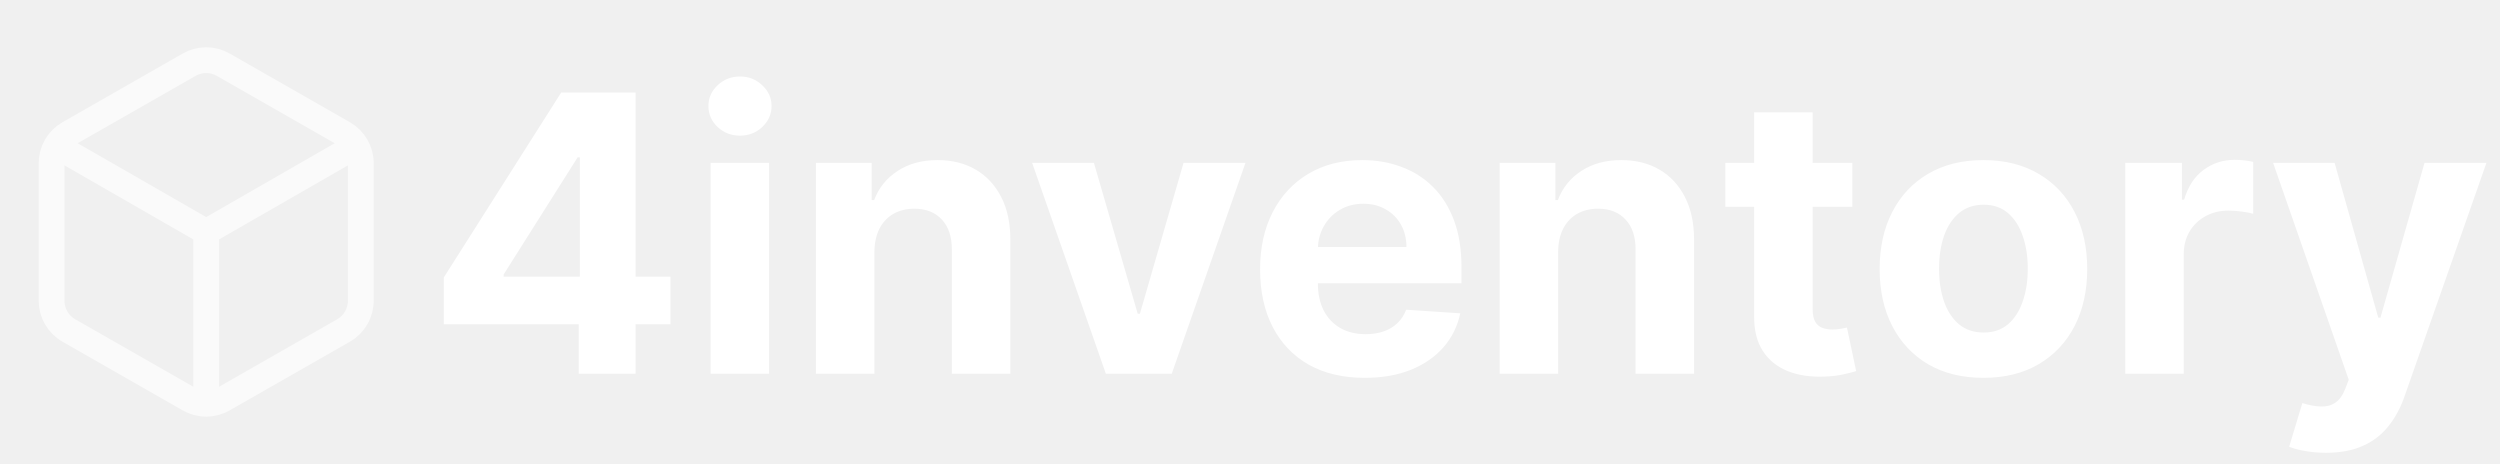
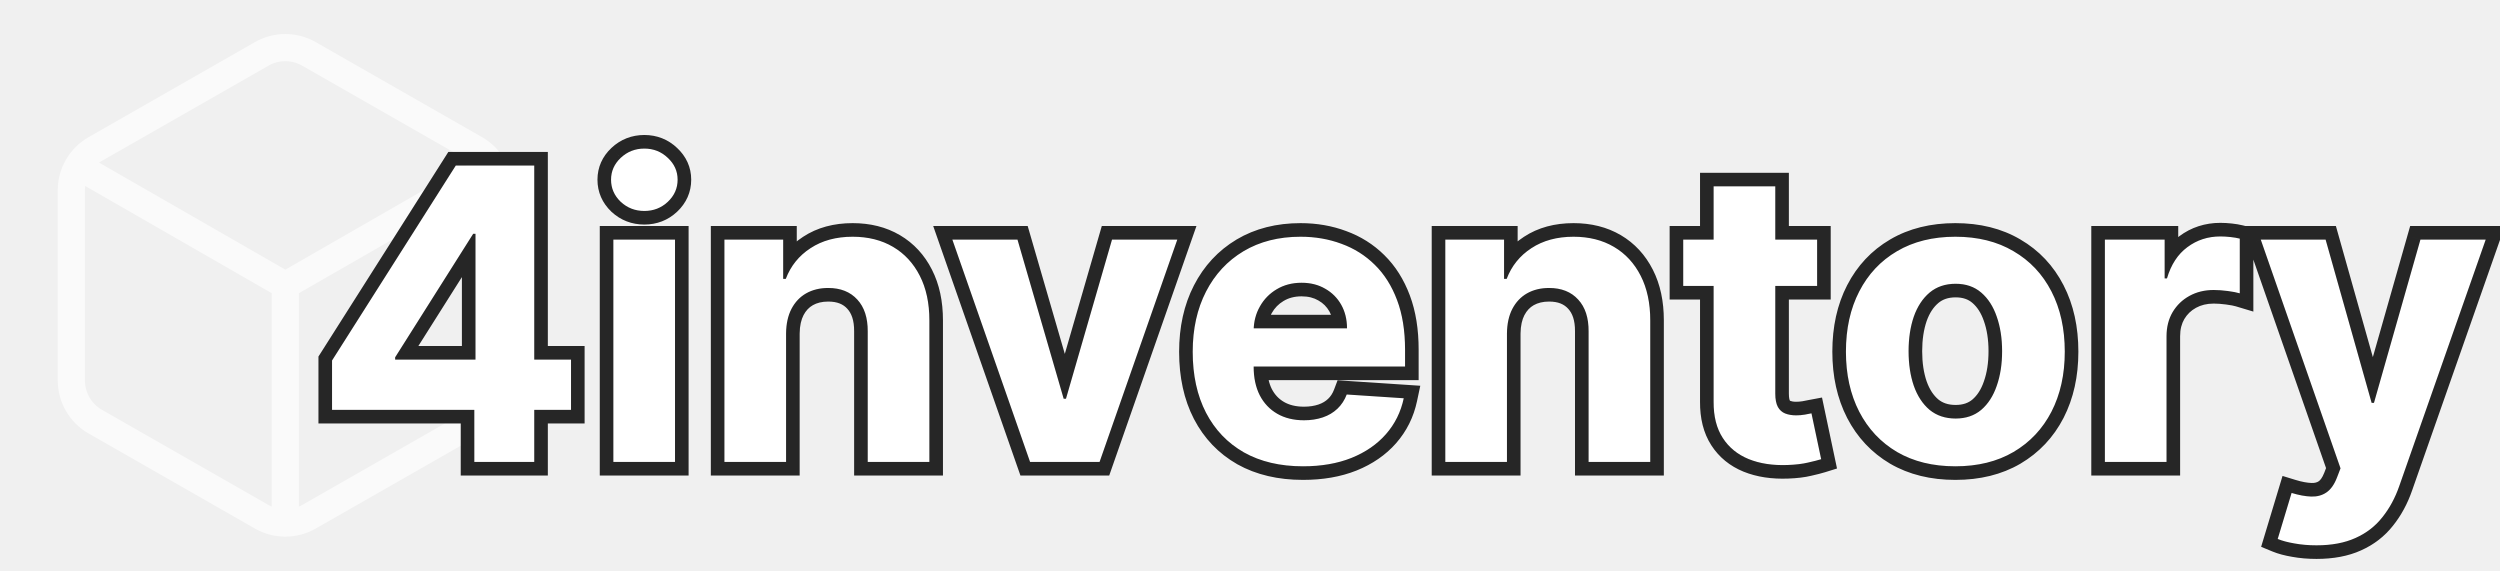
- <svg xmlns="http://www.w3.org/2000/svg" width="194" height="36" viewBox="0 0 194 36" fill="none">
-   <path d="M34.438 25.165V21.532L43.547 7.182H46.679V12.21H44.825L39.083 21.298V21.468H52.027V25.165H34.438ZM44.91 29V24.057L44.996 22.448V7.182H49.321V29H44.91ZM55.143 29V12.636H59.681V29H55.143ZM57.423 10.527C56.748 10.527 56.169 10.303 55.686 9.856C55.211 9.401 54.973 8.858 54.973 8.226C54.973 7.601 55.211 7.065 55.686 6.617C56.169 6.163 56.748 5.935 57.423 5.935C58.098 5.935 58.673 6.163 59.149 6.617C59.632 7.065 59.873 7.601 59.873 8.226C59.873 8.858 59.632 9.401 59.149 9.856C58.673 10.303 58.098 10.527 57.423 10.527ZM67.855 19.54V29H63.317V12.636H67.642V15.523H67.834C68.196 14.572 68.803 13.819 69.656 13.265C70.508 12.704 71.541 12.423 72.756 12.423C73.892 12.423 74.883 12.672 75.728 13.169C76.573 13.666 77.23 14.376 77.699 15.3C78.168 16.216 78.402 17.31 78.402 18.581V29H73.864V19.391C73.871 18.389 73.615 17.608 73.097 17.047C72.578 16.479 71.865 16.195 70.955 16.195C70.345 16.195 69.805 16.326 69.336 16.589C68.874 16.852 68.512 17.235 68.249 17.739C67.994 18.236 67.862 18.837 67.855 19.54ZM96.649 12.636L90.928 29H85.814L80.093 12.636H84.887L88.286 24.345H88.456L91.844 12.636H96.649ZM105.901 29.32C104.218 29.32 102.769 28.979 101.555 28.297C100.347 27.608 99.417 26.635 98.763 25.378C98.11 24.114 97.783 22.619 97.783 20.893C97.783 19.209 98.11 17.732 98.763 16.461C99.417 15.19 100.337 14.199 101.523 13.489C102.716 12.778 104.115 12.423 105.72 12.423C106.8 12.423 107.805 12.597 108.735 12.945C109.673 13.286 110.489 13.801 111.185 14.49C111.888 15.179 112.435 16.046 112.826 17.09C113.217 18.126 113.412 19.341 113.412 20.733V21.979H99.594V19.167H109.14C109.14 18.514 108.998 17.935 108.714 17.43C108.43 16.926 108.036 16.532 107.531 16.248C107.034 15.957 106.455 15.811 105.795 15.811C105.106 15.811 104.495 15.971 103.962 16.291C103.437 16.603 103.025 17.026 102.727 17.558C102.428 18.084 102.276 18.67 102.268 19.316V21.99C102.268 22.8 102.418 23.499 102.716 24.089C103.021 24.678 103.451 25.133 104.005 25.452C104.559 25.772 105.216 25.932 105.976 25.932C106.48 25.932 106.942 25.861 107.361 25.719C107.78 25.577 108.138 25.364 108.437 25.079C108.735 24.796 108.962 24.447 109.119 24.035L113.316 24.312C113.103 25.321 112.666 26.202 112.006 26.954C111.352 27.7 110.507 28.283 109.47 28.702C108.44 29.114 107.251 29.32 105.901 29.32ZM120.912 19.54V29H116.374V12.636H120.699V15.523H120.891C121.253 14.572 121.86 13.819 122.712 13.265C123.565 12.704 124.598 12.423 125.812 12.423C126.949 12.423 127.94 12.672 128.785 13.169C129.63 13.666 130.287 14.376 130.756 15.3C131.224 16.216 131.459 17.31 131.459 18.581V29H126.92V19.391C126.928 18.389 126.672 17.608 126.153 17.047C125.635 16.479 124.921 16.195 124.012 16.195C123.401 16.195 122.862 16.326 122.393 16.589C121.931 16.852 121.569 17.235 121.306 17.739C121.05 18.236 120.919 18.837 120.912 19.54ZM143.74 12.636V16.046H133.885V12.636H143.74ZM136.122 8.716H140.661V23.972C140.661 24.391 140.725 24.717 140.852 24.952C140.98 25.179 141.158 25.339 141.385 25.431C141.619 25.523 141.889 25.57 142.195 25.57C142.408 25.57 142.621 25.552 142.834 25.516C143.047 25.474 143.21 25.442 143.324 25.421L144.038 28.798C143.811 28.869 143.491 28.95 143.079 29.043C142.667 29.142 142.166 29.202 141.577 29.224C140.483 29.266 139.524 29.121 138.7 28.787C137.884 28.453 137.248 27.935 136.794 27.232C136.339 26.528 136.115 25.641 136.122 24.568V8.716ZM153.914 29.32C152.259 29.32 150.828 28.968 149.62 28.265C148.42 27.555 147.493 26.567 146.84 25.303C146.186 24.032 145.86 22.558 145.86 20.882C145.86 19.192 146.186 17.715 146.84 16.45C147.493 15.179 148.42 14.192 149.62 13.489C150.828 12.778 152.259 12.423 153.914 12.423C155.568 12.423 156.996 12.778 158.196 13.489C159.404 14.192 160.334 15.179 160.987 16.45C161.641 17.715 161.968 19.192 161.968 20.882C161.968 22.558 161.641 24.032 160.987 25.303C160.334 26.567 159.404 27.555 158.196 28.265C156.996 28.968 155.568 29.32 153.914 29.32ZM153.935 25.804C154.688 25.804 155.316 25.591 155.82 25.165C156.325 24.732 156.705 24.142 156.96 23.396C157.223 22.651 157.355 21.802 157.355 20.85C157.355 19.898 157.223 19.05 156.96 18.304C156.705 17.558 156.325 16.969 155.82 16.535C155.316 16.102 154.688 15.886 153.935 15.886C153.175 15.886 152.536 16.102 152.017 16.535C151.506 16.969 151.119 17.558 150.856 18.304C150.6 19.05 150.472 19.898 150.472 20.85C150.472 21.802 150.6 22.651 150.856 23.396C151.119 24.142 151.506 24.732 152.017 25.165C152.536 25.591 153.175 25.804 153.935 25.804ZM164.919 29V12.636H169.318V15.492H169.489C169.787 14.476 170.288 13.709 170.991 13.19C171.694 12.665 172.504 12.402 173.42 12.402C173.647 12.402 173.892 12.416 174.155 12.445C174.418 12.473 174.649 12.512 174.847 12.562V16.589C174.634 16.525 174.34 16.468 173.963 16.418C173.587 16.369 173.242 16.344 172.93 16.344C172.262 16.344 171.666 16.489 171.14 16.78C170.622 17.065 170.21 17.462 169.904 17.974C169.606 18.485 169.457 19.075 169.457 19.742V29H164.919ZM180.494 35.136C179.919 35.136 179.379 35.09 178.874 34.998C178.377 34.913 177.965 34.803 177.639 34.668L178.661 31.28C179.194 31.443 179.673 31.532 180.1 31.546C180.533 31.56 180.906 31.461 181.218 31.248C181.538 31.035 181.797 30.673 181.996 30.161L182.262 29.469L176.392 12.636H181.165L184.553 24.653H184.723L188.143 12.636H192.948L186.588 30.768C186.282 31.649 185.867 32.416 185.341 33.07C184.823 33.73 184.166 34.238 183.37 34.593C182.575 34.955 181.616 35.136 180.494 35.136Z" fill="white" />
-   <path d="M4.4 11.333L16 18M16 18L27.6 11.333M16 18V31.333M28 12.667C28 12.199 27.876 11.74 27.642 11.335C27.408 10.93 27.072 10.594 26.667 10.36L17.333 5.027C16.928 4.793 16.468 4.669 16 4.669C15.532 4.669 15.072 4.793 14.667 5.027L5.333 10.36C4.928 10.594 4.592 10.93 4.358 11.335C4.124 11.74 4 12.199 4 12.667V23.333C4 23.801 4.124 24.26 4.358 24.665C4.592 25.07 4.928 25.406 5.333 25.64L14.667 30.973C15.072 31.207 15.532 31.331 16 31.331C16.468 31.331 16.928 31.207 17.333 30.973L26.667 25.64C27.072 25.406 27.408 25.07 27.642 24.665C27.876 24.26 28 23.801 28 23.333V12.667Z" stroke="#FAFAFA" stroke-width="2" stroke-linecap="round" stroke-linejoin="round" />
+ <svg xmlns="http://www.w3.org/2000/svg" width="184" height="42" viewBox="0 0 184 42" fill="none">
+   <g id="logo">
+     <g id="lucide/box">
+       <path id="Vector" d="M5.775 12.25L21 21M21 21L36.225 12.25M21 21V38.5M36.75 14C36.749 13.386 36.587 12.783 36.28 12.252C35.973 11.721 35.532 11.279 35 10.973L22.75 3.973C22.218 3.665 21.614 3.504 21 3.504C20.386 3.504 19.782 3.665 19.25 3.973L7 10.973C6.468 11.279 6.027 11.721 5.72 12.252C5.413 12.783 5.251 13.386 5.25 14V28C5.251 28.614 5.413 29.217 5.72 29.748C6.027 30.279 6.468 30.721 7 31.027L19.25 38.028C19.782 38.335 20.386 38.496 21 38.496C21.614 38.496 22.218 38.335 22.75 38.028L35 31.027C35.532 30.721 35.973 30.279 36.28 29.748C36.587 29.217 36.749 28.614 36.75 28V14Z" stroke="#FAFAFA" stroke-width="2" stroke-linecap="round" stroke-linejoin="round" />
+     </g>
+     <g id="4inventory">
+       <mask id="path-2-outside-1_8129_246" maskUnits="userSpaceOnUse" x="23" y="9" width="162" height="33" fill="black">
+         <rect fill="white" x="23" y="9" width="162" height="33" />
+         <path d="M24.438 30.165V26.532L33.547 12.182H36.679V17.21H34.825L29.083 26.298V26.468H42.027V30.165H24.438ZM34.91 34V29.057L34.996 27.448V12.182H39.321V34H34.91ZM45.143 34V17.636H49.681V34H45.143ZM47.423 15.527C46.748 15.527 46.169 15.303 45.686 14.856C45.211 14.401 44.973 13.858 44.973 13.226C44.973 12.601 45.211 12.065 45.686 11.617C46.169 11.163 46.748 10.935 47.423 10.935C48.098 10.935 48.673 11.163 49.149 11.617C49.632 12.065 49.873 12.601 49.873 13.226C49.873 13.858 49.632 14.401 49.149 14.856C48.673 15.303 48.098 15.527 47.423 15.527ZM57.855 24.54V34H53.317V17.636H57.642V20.523H57.834C58.196 19.572 58.803 18.819 59.656 18.265C60.508 17.704 61.541 17.423 62.756 17.423C63.892 17.423 64.883 17.672 65.728 18.169C66.573 18.666 67.23 19.376 67.699 20.3C68.168 21.216 68.402 22.31 68.402 23.581V34H63.864V24.391C63.871 23.389 63.615 22.608 63.097 22.047C62.578 21.479 61.864 21.195 60.955 21.195C60.345 21.195 59.805 21.326 59.336 21.589C58.874 21.852 58.512 22.235 58.249 22.739C57.994 23.236 57.862 23.837 57.855 24.54ZM86.649 17.636L80.928 34H75.814L70.093 17.636H74.887L78.286 29.345H78.456L81.844 17.636H86.649ZM95.901 34.32C94.218 34.32 92.769 33.979 91.555 33.297C90.347 32.608 89.417 31.635 88.763 30.378C88.11 29.114 87.783 27.619 87.783 25.893C87.783 24.209 88.11 22.732 88.763 21.461C89.417 20.19 90.337 19.199 91.523 18.489C92.716 17.778 94.115 17.423 95.72 17.423C96.8 17.423 97.805 17.597 98.735 17.945C99.673 18.286 100.489 18.801 101.185 19.49C101.888 20.179 102.435 21.046 102.826 22.09C103.217 23.126 103.412 24.341 103.412 25.733V26.979H89.594V24.167H99.14C99.14 23.514 98.998 22.935 98.714 22.43C98.43 21.926 98.035 21.532 97.531 21.248C97.034 20.957 96.455 20.811 95.795 20.811C95.106 20.811 94.495 20.971 93.962 21.291C93.437 21.603 93.025 22.026 92.727 22.558C92.428 23.084 92.276 23.67 92.269 24.316V26.99C92.269 27.8 92.418 28.499 92.716 29.089C93.021 29.678 93.451 30.133 94.005 30.452C94.559 30.772 95.216 30.932 95.976 30.932C96.48 30.932 96.942 30.861 97.361 30.719C97.78 30.577 98.138 30.364 98.437 30.079C98.735 29.796 98.962 29.447 99.119 29.035L103.316 29.312C103.103 30.321 102.666 31.202 102.006 31.954C101.352 32.7 100.507 33.283 99.47 33.702C98.44 34.114 97.251 34.32 95.901 34.32ZM110.912 24.54V34H106.374V17.636H110.699V20.523H110.891C111.253 19.572 111.86 18.819 112.712 18.265C113.565 17.704 114.598 17.423 115.812 17.423C116.949 17.423 117.94 17.672 118.785 18.169C119.63 18.666 120.287 19.376 120.756 20.3C121.224 21.216 121.459 22.31 121.459 23.581V34H116.92V24.391C116.928 23.389 116.672 22.608 116.153 22.047C115.635 21.479 114.921 21.195 114.012 21.195C113.401 21.195 112.862 21.326 112.393 21.589C111.931 21.852 111.569 22.235 111.306 22.739C111.05 23.236 110.919 23.837 110.912 24.54ZM133.74 17.636V21.046H123.885V17.636H133.74ZM126.122 13.716H130.661V28.972C130.661 29.391 130.725 29.717 130.852 29.952C130.98 30.179 131.158 30.339 131.385 30.431C131.619 30.523 131.889 30.57 132.195 30.57C132.408 30.57 132.621 30.552 132.834 30.516C133.047 30.474 133.21 30.442 133.324 30.421L134.038 33.798C133.811 33.869 133.491 33.95 133.079 34.043C132.667 34.142 132.166 34.202 131.577 34.224C130.483 34.266 129.524 34.121 128.7 33.787C127.884 33.453 127.248 32.935 126.794 32.231C126.339 31.528 126.115 30.641 126.122 29.568V13.716ZM143.914 34.32C142.259 34.32 140.828 33.968 139.62 33.265C138.42 32.555 137.493 31.567 136.84 30.303C136.186 29.032 135.86 27.558 135.86 25.882C135.86 24.192 136.186 22.715 136.84 21.45C137.493 20.179 138.42 19.192 139.62 18.489C140.828 17.778 142.259 17.423 143.914 17.423C145.568 17.423 146.996 17.778 148.196 18.489C149.404 19.192 150.334 20.179 150.987 21.45C151.641 22.715 151.968 24.192 151.968 25.882C151.968 27.558 151.641 29.032 150.987 30.303C150.334 31.567 149.404 32.555 148.196 33.265C146.996 33.968 145.568 34.32 143.914 34.32ZM143.935 30.804C144.688 30.804 145.316 30.591 145.82 30.165C146.325 29.732 146.705 29.142 146.96 28.396C147.223 27.651 147.355 26.802 147.355 25.85C147.355 24.898 147.223 24.05 146.96 23.304C146.705 22.558 146.325 21.969 145.82 21.535C145.316 21.102 144.688 20.886 143.935 20.886C143.175 20.886 142.536 21.102 142.017 21.535C141.506 21.969 141.119 22.558 140.856 23.304C140.6 24.05 140.472 24.898 140.472 25.85C140.472 26.802 140.6 27.651 140.856 28.396C141.119 29.142 141.506 29.732 142.017 30.165C142.536 30.591 143.175 30.804 143.935 30.804ZM154.919 34V17.636H159.318V20.491H159.489C159.787 19.476 160.288 18.709 160.991 18.19C161.694 17.665 162.504 17.402 163.42 17.402C163.647 17.402 163.892 17.416 164.155 17.445C164.418 17.473 164.649 17.512 164.847 17.562V21.589C164.634 21.525 164.34 21.468 163.963 21.418C163.587 21.369 163.242 21.344 162.93 21.344C162.262 21.344 161.666 21.489 161.14 21.78C160.622 22.065 160.21 22.462 159.904 22.974C159.606 23.485 159.457 24.075 159.457 24.742V34H154.919ZM170.494 40.136C169.919 40.136 169.379 40.09 168.874 39.998C168.377 39.913 167.965 39.803 167.639 39.668L168.661 36.28C169.194 36.443 169.673 36.532 170.1 36.546C170.533 36.56 170.906 36.461 171.218 36.248C171.538 36.035 171.797 35.673 171.996 35.161L172.262 34.469L166.392 17.636H171.165L174.553 29.653H174.723L178.143 17.636H182.948L176.588 35.769C176.282 36.649 175.867 37.416 175.341 38.07C174.823 38.73 174.166 39.238 173.37 39.593C172.575 39.955 171.616 40.136 170.494 40.136Z" />
+       </mask>
+       <path d="M24.438 30.165V26.532L33.547 12.182H36.679V17.21H34.825L29.083 26.298V26.468H42.027V30.165H24.438ZM34.91 34V29.057L34.996 27.448V12.182H39.321V34H34.91ZM45.143 34V17.636H49.681V34H45.143ZM47.423 15.527C46.748 15.527 46.169 15.303 45.686 14.856C45.211 14.401 44.973 13.858 44.973 13.226C44.973 12.601 45.211 12.065 45.686 11.617C46.169 11.163 46.748 10.935 47.423 10.935C48.098 10.935 48.673 11.163 49.149 11.617C49.632 12.065 49.873 12.601 49.873 13.226C49.873 13.858 49.632 14.401 49.149 14.856C48.673 15.303 48.098 15.527 47.423 15.527ZM57.855 24.54V34H53.317V17.636H57.642V20.523H57.834C58.196 19.572 58.803 18.819 59.656 18.265C60.508 17.704 61.541 17.423 62.756 17.423C63.892 17.423 64.883 17.672 65.728 18.169C66.573 18.666 67.23 19.376 67.699 20.3C68.168 21.216 68.402 22.31 68.402 23.581V34H63.864V24.391C63.871 23.389 63.615 22.608 63.097 22.047C62.578 21.479 61.864 21.195 60.955 21.195C60.345 21.195 59.805 21.326 59.336 21.589C58.874 21.852 58.512 22.235 58.249 22.739C57.994 23.236 57.862 23.837 57.855 24.54ZM86.649 17.636L80.928 34H75.814L70.093 17.636H74.887L78.286 29.345H78.456L81.844 17.636H86.649ZM95.901 34.32C94.218 34.32 92.769 33.979 91.555 33.297C90.347 32.608 89.417 31.635 88.763 30.378C88.11 29.114 87.783 27.619 87.783 25.893C87.783 24.209 88.11 22.732 88.763 21.461C89.417 20.19 90.337 19.199 91.523 18.489C92.716 17.778 94.115 17.423 95.72 17.423C96.8 17.423 97.805 17.597 98.735 17.945C99.673 18.286 100.489 18.801 101.185 19.49C101.888 20.179 102.435 21.046 102.826 22.09C103.217 23.126 103.412 24.341 103.412 25.733V26.979H89.594V24.167H99.14C99.14 23.514 98.998 22.935 98.714 22.43C98.43 21.926 98.035 21.532 97.531 21.248C97.034 20.957 96.455 20.811 95.795 20.811C95.106 20.811 94.495 20.971 93.962 21.291C93.437 21.603 93.025 22.026 92.727 22.558C92.428 23.084 92.276 23.67 92.269 24.316V26.99C92.269 27.8 92.418 28.499 92.716 29.089C93.021 29.678 93.451 30.133 94.005 30.452C94.559 30.772 95.216 30.932 95.976 30.932C96.48 30.932 96.942 30.861 97.361 30.719C97.78 30.577 98.138 30.364 98.437 30.079C98.735 29.796 98.962 29.447 99.119 29.035L103.316 29.312C103.103 30.321 102.666 31.202 102.006 31.954C101.352 32.7 100.507 33.283 99.47 33.702C98.44 34.114 97.251 34.32 95.901 34.32ZM110.912 24.54V34H106.374V17.636H110.699V20.523H110.891C111.253 19.572 111.86 18.819 112.712 18.265C113.565 17.704 114.598 17.423 115.812 17.423C116.949 17.423 117.94 17.672 118.785 18.169C119.63 18.666 120.287 19.376 120.756 20.3C121.224 21.216 121.459 22.31 121.459 23.581V34H116.92V24.391C116.928 23.389 116.672 22.608 116.153 22.047C115.635 21.479 114.921 21.195 114.012 21.195C113.401 21.195 112.862 21.326 112.393 21.589C111.931 21.852 111.569 22.235 111.306 22.739C111.05 23.236 110.919 23.837 110.912 24.54ZM133.74 17.636V21.046H123.885V17.636H133.74ZM126.122 13.716H130.661V28.972C130.661 29.391 130.725 29.717 130.852 29.952C130.98 30.179 131.158 30.339 131.385 30.431C131.619 30.523 131.889 30.57 132.195 30.57C132.408 30.57 132.621 30.552 132.834 30.516C133.047 30.474 133.21 30.442 133.324 30.421L134.038 33.798C133.811 33.869 133.491 33.95 133.079 34.043C132.667 34.142 132.166 34.202 131.577 34.224C130.483 34.266 129.524 34.121 128.7 33.787C127.884 33.453 127.248 32.935 126.794 32.231C126.339 31.528 126.115 30.641 126.122 29.568V13.716ZM143.914 34.32C142.259 34.32 140.828 33.968 139.62 33.265C138.42 32.555 137.493 31.567 136.84 30.303C136.186 29.032 135.86 27.558 135.86 25.882C135.86 24.192 136.186 22.715 136.84 21.45C137.493 20.179 138.42 19.192 139.62 18.489C140.828 17.778 142.259 17.423 143.914 17.423C145.568 17.423 146.996 17.778 148.196 18.489C149.404 19.192 150.334 20.179 150.987 21.45C151.641 22.715 151.968 24.192 151.968 25.882C151.968 27.558 151.641 29.032 150.987 30.303C150.334 31.567 149.404 32.555 148.196 33.265C146.996 33.968 145.568 34.32 143.914 34.32ZM143.935 30.804C144.688 30.804 145.316 30.591 145.82 30.165C146.325 29.732 146.705 29.142 146.96 28.396C147.223 27.651 147.355 26.802 147.355 25.85C147.355 24.898 147.223 24.05 146.96 23.304C146.705 22.558 146.325 21.969 145.82 21.535C145.316 21.102 144.688 20.886 143.935 20.886C143.175 20.886 142.536 21.102 142.017 21.535C141.506 21.969 141.119 22.558 140.856 23.304C140.6 24.05 140.472 24.898 140.472 25.85C140.472 26.802 140.6 27.651 140.856 28.396C141.119 29.142 141.506 29.732 142.017 30.165C142.536 30.591 143.175 30.804 143.935 30.804ZM154.919 34V17.636H159.318V20.491H159.489C159.787 19.476 160.288 18.709 160.991 18.19C161.694 17.665 162.504 17.402 163.42 17.402C163.647 17.402 163.892 17.416 164.155 17.445C164.418 17.473 164.649 17.512 164.847 17.562V21.589C164.634 21.525 164.34 21.468 163.963 21.418C163.587 21.369 163.242 21.344 162.93 21.344C162.262 21.344 161.666 21.489 161.14 21.78C160.622 22.065 160.21 22.462 159.904 22.974C159.606 23.485 159.457 24.075 159.457 24.742V34H154.919ZM170.494 40.136C169.919 40.136 169.379 40.09 168.874 39.998C168.377 39.913 167.965 39.803 167.639 39.668L168.661 36.28C169.194 36.443 169.673 36.532 170.1 36.546C170.533 36.56 170.906 36.461 171.218 36.248C171.538 36.035 171.797 35.673 171.996 35.161L172.262 34.469L166.392 17.636H171.165L174.553 29.653H174.723L178.143 17.636H182.948L176.588 35.769C176.282 36.649 175.867 37.416 175.341 38.07C174.823 38.73 174.166 39.238 173.37 39.593C172.575 39.955 171.616 40.136 170.494 40.136Z" fill="white" />
+       <path d="M24.438 30.165H23.438V31.165H24.438V30.165ZM24.438 26.532L23.594 25.996L23.438 26.241V26.532H24.438ZM33.547 12.182V11.182H32.997L32.703 11.646L33.547 12.182ZM36.679 12.182H37.679V11.182H36.679V12.182ZM36.679 17.21V18.21H37.679V17.21H36.679ZM34.825 17.21V16.21H34.274L33.98 16.676L34.825 17.21ZM29.083 26.298L28.238 25.763L28.083 26.008V26.298H29.083ZM29.083 26.468H28.083V27.468H29.083V26.468ZM42.027 26.468H43.027V25.468H42.027V26.468ZM42.027 30.165V31.165H43.027V30.165H42.027ZM34.91 34H33.91V35H34.91V34ZM34.91 29.057L33.912 29.004L33.91 29.03V29.057H34.91ZM34.996 27.448L35.994 27.501L35.996 27.475V27.448H34.996ZM34.996 12.182V11.182H33.996V12.182H34.996ZM39.321 12.182H40.321V11.182H39.321V12.182ZM39.321 34V35H40.321V34H39.321ZM25.438 30.165V26.532H23.438V30.165H25.438ZM25.282 27.068L34.391 12.718L32.703 11.646L23.594 25.996L25.282 27.068ZM33.547 13.182H36.679V11.182H33.547V13.182ZM35.679 12.182V17.21H37.679V12.182H35.679ZM36.679 16.21H34.825V18.21H36.679V16.21ZM33.98 16.676L28.238 25.763L29.928 26.832L35.671 17.744L33.98 16.676ZM28.083 26.298V26.468H30.083V26.298H28.083ZM29.083 27.468H42.027V25.468H29.083V27.468ZM41.027 26.468V30.165H43.027V26.468H41.027ZM42.027 29.165H24.438V31.165H42.027V29.165ZM35.91 34V29.057H33.91V34H35.91ZM35.909 29.11L35.994 27.501L33.997 27.395L33.912 29.004L35.909 29.11ZM35.996 27.448V12.182H33.996V27.448H35.996ZM34.996 13.182H39.321V11.182H34.996V13.182ZM38.321 12.182V34H40.321V12.182H38.321ZM39.321 33H34.91V35H39.321V33ZM45.143 34H44.143V35H45.143V34ZM45.143 17.636V16.636H44.143V17.636H45.143ZM49.681 17.636H50.681V16.636H49.681V17.636ZM49.681 34V35H50.681V34H49.681ZM45.686 14.856L44.996 15.579L45.001 15.584L45.007 15.589L45.686 14.856ZM45.686 11.617L46.371 12.346L46.372 12.345L45.686 11.617ZM49.149 11.617L48.458 12.34L48.464 12.346L48.469 12.351L49.149 11.617ZM49.149 14.856L49.834 15.584L49.834 15.584L49.149 14.856ZM46.143 34V17.636H44.143V34H46.143ZM45.143 18.636H49.681V16.636H45.143V18.636ZM48.681 17.636V34H50.681V17.636H48.681ZM49.681 33H45.143V35H49.681V33ZM47.423 14.527C46.993 14.527 46.659 14.394 46.366 14.122L45.007 15.589C45.68 16.213 46.503 16.527 47.423 16.527V14.527ZM46.377 14.133C46.09 13.858 45.973 13.572 45.973 13.226H43.973C43.973 14.143 44.331 14.944 44.996 15.579L46.377 14.133ZM45.973 13.226C45.973 12.89 46.086 12.614 46.371 12.346L45.001 10.889C44.335 11.515 43.973 12.311 43.973 13.226H45.973ZM46.372 12.345C46.666 12.069 46.998 11.935 47.423 11.935V9.935C46.498 9.935 45.673 10.257 45.001 10.889L46.372 12.345ZM47.423 11.935C47.848 11.935 48.173 12.068 48.458 12.34L49.84 10.894C49.172 10.257 48.348 9.935 47.423 9.935V11.935ZM48.469 12.351C48.76 12.62 48.873 12.896 48.873 13.226H50.873C50.873 12.306 50.503 11.509 49.828 10.884L48.469 12.351ZM48.873 13.226C48.873 13.567 48.757 13.852 48.463 14.128L49.834 15.584C50.507 14.951 50.873 14.149 50.873 13.226H48.873ZM48.464 14.127C48.18 14.394 47.852 14.527 47.423 14.527V16.527C48.343 16.527 49.166 16.212 49.834 15.584L48.464 14.127ZM57.855 24.54L56.855 24.53V24.54H57.855ZM57.855 34V35H58.855V34H57.855ZM53.317 34H52.317V35H53.317V34ZM53.317 17.636V16.636H52.317V17.636H53.317ZM57.642 17.636H58.642V16.636H57.642V17.636ZM57.642 20.523H56.642V21.523H57.642V20.523ZM57.834 20.523V21.523H58.523L58.769 20.879L57.834 20.523ZM59.656 18.265L60.201 19.103L60.206 19.1L59.656 18.265ZM65.728 18.169L66.235 17.307L65.728 18.169ZM67.699 20.3L66.807 20.752L66.809 20.755L67.699 20.3ZM68.402 34V35H69.402V34H68.402ZM63.864 34H62.864V35H63.864V34ZM63.864 24.391L62.864 24.384V24.391H63.864ZM63.097 22.047L62.358 22.721L62.362 22.726L63.097 22.047ZM59.336 21.589L58.847 20.716L58.841 20.72L59.336 21.589ZM58.249 22.739L57.363 22.277L57.36 22.282L58.249 22.739ZM56.855 24.54V34H58.855V24.54H56.855ZM57.855 33H53.317V35H57.855V33ZM54.317 34V17.636H52.317V34H54.317ZM53.317 18.636H57.642V16.636H53.317V18.636ZM56.642 17.636V20.523H58.642V17.636H56.642ZM57.642 21.523H57.834V19.523H57.642V21.523ZM58.769 20.879C59.056 20.125 59.526 19.542 60.201 19.103L59.111 17.427C58.08 18.096 57.337 19.018 56.899 20.168L58.769 20.879ZM60.206 19.1C60.866 18.666 61.699 18.423 62.756 18.423V16.423C61.384 16.423 60.15 16.742 59.106 17.43L60.206 19.1ZM62.756 18.423C63.743 18.423 64.553 18.638 65.221 19.031L66.235 17.307C65.213 16.706 64.042 16.423 62.756 16.423V18.423ZM65.221 19.031C65.892 19.426 66.42 19.989 66.807 20.752L68.591 19.847C68.041 18.763 67.254 17.907 66.235 17.307L65.221 19.031ZM66.809 20.755C67.19 21.501 67.402 22.431 67.402 23.581H69.402C69.402 22.188 69.145 20.931 68.589 19.844L66.809 20.755ZM67.402 23.581V34H69.402V23.581H67.402ZM68.402 33H63.864V35H68.402V33ZM64.864 34V24.391H62.864V34H64.864ZM64.864 24.398C64.872 23.224 64.57 22.168 63.831 21.368L62.362 22.726C62.66 23.048 62.87 23.555 62.864 24.384L64.864 24.398ZM63.836 21.373C63.093 20.559 62.09 20.195 60.955 20.195V22.195C61.639 22.195 62.064 22.398 62.358 22.721L63.836 21.373ZM60.955 20.195C60.197 20.195 59.485 20.359 58.847 20.716L59.825 22.461C60.125 22.293 60.492 22.195 60.955 22.195V20.195ZM58.841 20.72C58.201 21.084 57.708 21.615 57.363 22.277L59.136 23.201C59.317 22.855 59.548 22.619 59.831 22.458L58.841 20.72ZM57.36 22.282C57.017 22.949 56.864 23.71 56.855 24.53L58.855 24.55C58.861 23.963 58.97 23.524 59.139 23.197L57.36 22.282ZM86.649 17.636L87.593 17.966L88.058 16.636H86.649V17.636ZM80.928 34V35H81.638L81.872 34.33L80.928 34ZM75.814 34L74.87 34.33L75.105 35H75.814V34ZM70.093 17.636V16.636H68.684L69.149 17.966L70.093 17.636ZM74.887 17.636L75.848 17.358L75.638 16.636H74.887V17.636ZM78.286 29.345L77.326 29.623L77.535 30.345H78.286V29.345ZM78.456 29.345V30.345H79.208L79.417 29.622L78.456 29.345ZM81.844 17.636V16.636H81.092L80.883 17.358L81.844 17.636ZM85.705 17.306L79.984 33.67L81.872 34.33L87.593 17.966L85.705 17.306ZM80.928 33H75.814V35H80.928V33ZM76.758 33.67L71.037 17.306L69.149 17.966L74.87 34.33L76.758 33.67ZM70.093 18.636H74.887V16.636H70.093V18.636ZM73.927 17.915L77.326 29.623L79.246 29.066L75.848 17.358L73.927 17.915ZM78.286 30.345H78.456V28.345H78.286V30.345ZM79.417 29.622L82.805 17.914L80.883 17.358L77.496 29.067L79.417 29.622ZM81.844 18.636H86.649V16.636H81.844V18.636ZM91.555 33.297L91.059 34.166L91.065 34.169L91.555 33.297ZM88.763 30.378L87.875 30.837L87.876 30.839L88.763 30.378ZM88.763 21.461L87.874 21.004L88.763 21.461ZM91.523 18.489L91.011 17.629L91.009 17.631L91.523 18.489ZM98.735 17.945L98.385 18.882L98.393 18.885L98.735 17.945ZM101.185 19.49L100.482 20.201L100.486 20.204L101.185 19.49ZM102.826 22.09L101.889 22.44L101.89 22.442L102.826 22.09ZM103.412 26.979V27.979H104.412V26.979H103.412ZM89.594 26.979H88.594V27.979H89.594V26.979ZM89.594 24.167V23.167H88.594V24.167H89.594ZM99.14 24.167V25.167H100.14V24.167H99.14ZM98.714 22.43L97.843 22.921L98.714 22.43ZM97.531 21.248L97.026 22.111L97.033 22.115L97.04 22.119L97.531 21.248ZM93.962 21.291L94.473 22.15L94.477 22.148L93.962 21.291ZM92.727 22.558L93.596 23.052L93.599 23.047L92.727 22.558ZM92.269 24.316L91.269 24.305V24.316H92.269ZM92.716 29.089L91.824 29.54L91.828 29.549L92.716 29.089ZM97.361 30.719L97.04 29.772L97.361 30.719ZM98.437 30.079L97.747 29.355L98.437 30.079ZM99.119 29.035L99.184 28.038L98.446 27.989L98.184 28.681L99.119 29.035ZM103.316 29.312L104.294 29.519L104.533 28.391L103.382 28.315L103.316 29.312ZM102.006 31.954L101.254 31.295L101.254 31.296L102.006 31.954ZM99.47 33.702L99.842 34.63L99.845 34.629L99.47 33.702ZM95.901 33.32C94.354 33.32 93.081 33.007 92.044 32.425L91.065 34.169C92.457 34.95 94.082 35.32 95.901 35.32V33.32ZM92.05 32.428C91.013 31.837 90.217 31.007 89.651 29.917L87.876 30.839C88.617 32.263 89.681 33.379 91.059 34.165L92.05 32.428ZM89.652 29.919C89.086 28.823 88.783 27.492 88.783 25.893H86.783C86.783 27.745 87.134 29.404 87.875 30.837L89.652 29.919ZM88.783 25.893C88.783 24.34 89.084 23.025 89.653 21.918L87.874 21.004C87.136 22.44 86.783 24.079 86.783 25.893H88.783ZM89.653 21.918C90.224 20.807 91.016 19.957 92.037 19.347L91.009 17.631C89.657 18.44 88.61 19.572 87.874 21.004L89.653 21.918ZM92.034 19.348C93.05 18.743 94.267 18.423 95.72 18.423V16.423C93.963 16.423 92.382 16.814 91.011 17.629L92.034 19.348ZM95.72 18.423C96.691 18.423 97.576 18.579 98.385 18.882L99.085 17.009C98.034 16.615 96.909 16.423 95.72 16.423V18.423ZM98.393 18.885C99.198 19.178 99.89 19.615 100.482 20.201L101.889 18.779C101.088 17.987 100.147 17.395 99.077 17.006L98.393 18.885ZM100.486 20.204C101.071 20.778 101.543 21.515 101.889 22.44L103.763 21.739C103.327 20.576 102.706 19.58 101.885 18.776L100.486 20.204ZM101.89 22.442C102.229 23.341 102.412 24.432 102.412 25.733H104.412C104.412 24.25 104.204 22.911 103.762 21.737L101.89 22.442ZM102.412 25.733V26.979H104.412V25.733H102.412ZM103.412 25.979H89.594V27.979H103.412V25.979ZM90.594 26.979V24.167H88.594V26.979H90.594ZM89.594 25.167H99.14V23.167H89.594V25.167ZM100.14 24.167C100.14 23.364 99.964 22.612 99.585 21.94L97.843 22.921C98.032 23.257 98.14 23.663 98.14 24.167H100.14ZM99.585 21.94C99.211 21.276 98.686 20.75 98.022 20.377L97.04 22.119C97.385 22.314 97.648 22.576 97.843 22.921L99.585 21.94ZM98.037 20.385C97.365 19.991 96.606 19.811 95.795 19.811V21.811C96.304 21.811 96.703 21.922 97.026 22.111L98.037 20.385ZM95.795 19.811C94.945 19.811 94.153 20.01 93.448 20.433L94.477 22.148C94.838 21.932 95.267 21.811 95.795 21.811V19.811ZM93.451 20.431C92.775 20.833 92.238 21.384 91.854 22.07L93.599 23.047C93.811 22.668 94.099 22.373 94.473 22.15L93.451 20.431ZM91.857 22.065C91.469 22.748 91.277 23.502 91.269 24.305L93.268 24.327C93.274 23.838 93.387 23.42 93.596 23.052L91.857 22.065ZM91.269 24.316V26.99H93.269V24.316H91.269ZM91.269 26.99C91.269 27.922 91.44 28.783 91.824 29.54L93.608 28.637C93.395 28.216 93.269 27.678 93.269 26.99H91.269ZM91.828 29.549C92.218 30.301 92.779 30.9 93.505 31.319L94.505 29.586C94.123 29.366 93.825 29.055 93.604 28.629L91.828 29.549ZM93.505 31.319C94.237 31.741 95.074 31.932 95.976 31.932V29.932C95.358 29.932 94.88 29.803 94.505 29.586L93.505 31.319ZM95.976 31.932C96.574 31.932 97.146 31.847 97.682 31.666L97.04 29.772C96.737 29.874 96.386 29.932 95.976 29.932V31.932ZM97.682 31.666C98.228 31.481 98.715 31.195 99.126 30.804L97.747 29.355C97.562 29.532 97.332 29.673 97.04 29.772L97.682 31.666ZM99.126 30.804C99.541 30.409 99.848 29.932 100.054 29.39L98.184 28.681C98.077 28.963 97.93 29.182 97.747 29.355L99.126 30.804ZM99.053 30.033L103.25 30.31L103.382 28.315L99.184 28.038L99.053 30.033ZM102.338 29.106C102.159 29.952 101.798 30.675 101.254 31.295L102.757 32.614C103.534 31.728 104.047 30.691 104.294 29.519L102.338 29.106ZM101.254 31.296C100.716 31.909 100.006 32.407 99.096 32.775L99.845 34.629C101.008 34.159 101.989 33.491 102.758 32.614L101.254 31.296ZM99.099 32.773C98.21 33.129 97.15 33.32 95.901 33.32V35.32C97.351 35.32 98.671 35.098 99.842 34.63L99.099 32.773ZM110.912 24.54L109.912 24.53V24.54H110.912ZM110.912 34V35H111.912V34H110.912ZM106.374 34H105.374V35H106.374V34ZM106.374 17.636V16.636H105.374V17.636H106.374ZM110.699 17.636H111.699V16.636H110.699V17.636ZM110.699 20.523H109.699V21.523H110.699V20.523ZM110.891 20.523V21.523H111.58L111.825 20.879L110.891 20.523ZM112.712 18.265L113.257 19.103L113.262 19.1L112.712 18.265ZM118.785 18.169L119.292 17.307L118.785 18.169ZM120.756 20.3L119.864 20.752L119.865 20.755L120.756 20.3ZM121.459 34V35H122.459V34H121.459ZM116.92 34H115.92V35H116.92V34ZM116.92 24.391L115.92 24.384V24.391H116.92ZM116.153 22.047L115.415 22.721L115.419 22.726L116.153 22.047ZM112.393 21.589L111.904 20.716L111.898 20.72L112.393 21.589ZM111.306 22.739L110.419 22.277L110.417 22.282L111.306 22.739ZM109.912 24.54V34H111.912V24.54H109.912ZM110.912 33H106.374V35H110.912V33ZM107.374 34V17.636H105.374V34H107.374ZM106.374 18.636H110.699V16.636H106.374V18.636ZM109.699 17.636V20.523H111.699V17.636H109.699ZM110.699 21.523H110.891V19.523H110.699V21.523ZM111.825 20.879C112.112 20.125 112.583 19.542 113.257 19.103L112.167 17.427C111.137 18.096 110.394 19.018 109.956 20.168L111.825 20.879ZM113.262 19.1C113.922 18.666 114.756 18.423 115.812 18.423V16.423C114.44 16.423 113.207 16.742 112.162 17.43L113.262 19.1ZM115.812 18.423C116.799 18.423 117.609 18.638 118.278 19.031L119.292 17.307C118.27 16.706 117.098 16.423 115.812 16.423V18.423ZM118.278 19.031C118.949 19.426 119.477 19.989 119.864 20.752L121.647 19.847C121.097 18.763 120.311 17.907 119.292 17.307L118.278 19.031ZM119.865 20.755C120.247 21.501 120.459 22.431 120.459 23.581H122.459C122.459 22.188 122.202 20.931 121.646 19.844L119.865 20.755ZM120.459 23.581V34H122.459V23.581H120.459ZM121.459 33H116.92V35H121.459V33ZM117.92 34V24.391H115.92V34H117.92ZM117.92 24.398C117.929 23.224 117.627 22.168 116.888 21.368L115.419 22.726C115.717 23.048 115.926 23.555 115.92 24.384L117.92 24.398ZM116.892 21.373C116.15 20.559 115.146 20.195 114.012 20.195V22.195C114.696 22.195 115.12 22.398 115.415 22.721L116.892 21.373ZM114.012 20.195C113.254 20.195 112.541 20.359 111.904 20.716L112.882 22.461C113.182 22.293 113.549 22.195 114.012 22.195V20.195ZM111.898 20.72C111.257 21.084 110.764 21.615 110.419 22.277L112.193 23.201C112.373 22.855 112.605 22.619 112.887 22.458L111.898 20.72ZM110.417 22.282C110.074 22.949 109.92 23.71 109.912 24.53L111.912 24.55C111.918 23.963 112.027 23.524 112.195 23.197L110.417 22.282ZM133.74 17.636H134.74V16.636H133.74V17.636ZM133.74 21.046V22.046H134.74V21.046H133.74ZM123.885 21.046H122.885V22.046H123.885V21.046ZM123.885 17.636V16.636H122.885V17.636H123.885ZM126.122 13.716V12.716H125.122V13.716H126.122ZM130.661 13.716H131.661V12.716H130.661V13.716ZM130.852 29.952L129.974 30.431L129.981 30.442L130.852 29.952ZM131.385 30.431L131.009 31.358L131.019 31.361L131.385 30.431ZM132.834 30.516L132.998 31.503L133.014 31.5L133.03 31.497L132.834 30.516ZM133.324 30.421L134.302 30.214L134.1 29.258L133.14 29.438L133.324 30.421ZM134.038 33.798L134.336 34.752L135.204 34.481L135.016 33.591L134.038 33.798ZM133.079 34.043L132.86 33.067L132.852 33.069L132.844 33.071L133.079 34.043ZM131.577 34.224L131.541 33.224L131.538 33.224L131.577 34.224ZM128.7 33.787L128.322 34.713L128.325 34.714L128.7 33.787ZM126.794 32.231L127.633 31.689L126.794 32.231ZM126.122 29.568L127.122 29.575V29.568H126.122ZM132.74 17.636V21.046H134.74V17.636H132.74ZM133.74 20.046H123.885V22.046H133.74V20.046ZM124.885 21.046V17.636H122.885V21.046H124.885ZM123.885 18.636H133.74V16.636H123.885V18.636ZM126.122 14.716H130.661V12.716H126.122V14.716ZM129.661 13.716V28.972H131.661V13.716H129.661ZM129.661 28.972C129.661 29.472 129.734 29.989 129.975 30.431L131.73 29.473C131.716 29.446 131.661 29.31 131.661 28.972H129.661ZM129.981 30.442C130.212 30.853 130.558 31.174 131.009 31.358L131.761 29.505C131.756 29.502 131.753 29.501 131.753 29.5C131.752 29.5 131.751 29.5 131.75 29.499C131.75 29.498 131.739 29.489 131.724 29.461L129.981 30.442ZM131.019 31.361C131.392 31.509 131.79 31.57 132.195 31.57V29.57C131.989 29.57 131.847 29.538 131.752 29.501L131.019 31.361ZM132.195 31.57C132.464 31.57 132.732 31.547 132.998 31.503L132.67 29.53C132.51 29.556 132.352 29.57 132.195 29.57V31.57ZM133.03 31.497C133.242 31.454 133.401 31.424 133.508 31.403L133.14 29.438C133.02 29.46 132.852 29.493 132.638 29.536L133.03 31.497ZM132.346 30.627L133.059 34.004L135.016 33.591L134.302 30.214L132.346 30.627ZM133.74 32.843C133.551 32.902 133.262 32.977 132.86 33.067L133.298 35.018C133.719 34.924 134.07 34.835 134.336 34.752L133.74 32.843ZM132.844 33.071C132.517 33.15 132.087 33.205 131.541 33.224L131.613 35.223C132.246 35.2 132.817 35.135 133.314 35.015L132.844 33.071ZM131.538 33.224C130.554 33.263 129.742 33.13 129.076 32.86L128.325 34.714C129.307 35.112 130.412 35.27 131.616 35.223L131.538 33.224ZM129.079 32.861C128.441 32.6 127.971 32.21 127.633 31.689L125.954 32.774C126.525 33.659 127.327 34.306 128.322 34.713L129.079 32.861ZM127.633 31.689C127.311 31.189 127.116 30.507 127.122 29.575L125.122 29.562C125.114 30.775 125.367 31.867 125.954 32.774L127.633 31.689ZM127.122 29.568V13.716H125.122V29.568H127.122ZM139.62 33.265L139.111 34.126L139.117 34.129L139.62 33.265ZM136.84 30.303L135.95 30.76L135.951 30.762L136.84 30.303ZM136.84 21.45L137.728 21.909L137.729 21.907L136.84 21.45ZM139.62 18.489L140.126 19.352L140.127 19.351L139.62 18.489ZM148.196 18.489L147.687 19.349L147.693 19.353L148.196 18.489ZM150.987 21.45L150.098 21.907L150.099 21.909L150.987 21.45ZM150.987 30.303L151.876 30.762L151.877 30.76L150.987 30.303ZM148.196 33.265L148.702 34.128L148.703 34.127L148.196 33.265ZM145.82 30.165L146.466 30.929L146.472 30.923L145.82 30.165ZM146.96 28.396L146.017 28.064L146.014 28.072L146.96 28.396ZM146.96 23.304L146.014 23.628L146.017 23.636L146.96 23.304ZM142.017 21.535L141.376 20.768L141.371 20.773L142.017 21.535ZM140.856 23.304L139.913 22.972L139.91 22.98L140.856 23.304ZM140.856 28.396L139.91 28.721L139.913 28.729L140.856 28.396ZM142.017 30.165L141.371 30.928L141.376 30.933L141.382 30.937L142.017 30.165ZM143.914 33.32C142.403 33.32 141.152 33 140.123 32.401L139.117 34.129C140.503 34.936 142.115 35.32 143.914 35.32V33.32ZM140.129 32.404C139.094 31.792 138.297 30.945 137.728 29.844L135.951 30.762C136.689 32.19 137.746 33.318 139.111 34.126L140.129 32.404ZM137.729 29.846C137.16 28.739 136.86 27.427 136.86 25.882H134.86C134.86 27.69 135.213 29.325 135.95 30.76L137.729 29.846ZM136.86 25.882C136.86 24.322 137.161 23.007 137.728 21.909L135.951 20.991C135.212 22.422 134.86 24.062 134.86 25.882H136.86ZM137.729 21.907C138.298 20.8 139.094 19.956 140.126 19.352L139.115 17.626C137.746 18.428 136.688 19.558 135.95 20.993L137.729 21.907ZM140.127 19.351C141.155 18.746 142.404 18.423 143.914 18.423V16.423C142.113 16.423 140.5 16.811 139.113 17.627L140.127 19.351ZM143.914 18.423C145.423 18.423 146.667 18.746 147.687 19.349L148.705 17.628C147.324 16.811 145.714 16.423 143.914 16.423V18.423ZM147.693 19.353C148.731 19.957 149.53 20.802 150.098 21.907L151.877 20.993C151.138 19.556 150.076 18.426 148.699 17.625L147.693 19.353ZM150.099 21.909C150.667 23.007 150.968 24.322 150.968 25.882H152.968C152.968 24.062 152.615 22.422 151.876 20.991L150.099 21.909ZM150.968 25.882C150.968 27.427 150.667 28.739 150.098 29.846L151.877 30.76C152.614 29.325 152.968 27.69 152.968 25.882H150.968ZM150.099 29.844C149.531 30.944 148.731 31.79 147.689 32.403L148.703 34.127C150.076 33.319 151.137 32.191 151.876 30.762L150.099 29.844ZM147.691 32.402C146.671 33 145.425 33.32 143.914 33.32V35.32C145.712 35.32 147.321 34.936 148.702 34.128L147.691 32.402ZM143.935 31.804C144.889 31.804 145.756 31.529 146.466 30.929L145.175 29.401C144.876 29.653 144.487 29.804 143.935 29.804V31.804ZM146.472 30.923C147.135 30.354 147.604 29.603 147.906 28.721L146.014 28.072C145.806 28.681 145.515 29.109 145.169 29.406L146.472 30.923ZM147.904 28.729C148.211 27.857 148.355 26.893 148.355 25.85H146.355C146.355 26.711 146.236 27.444 146.017 28.064L147.904 28.729ZM148.355 25.85C148.355 24.808 148.211 23.843 147.904 22.972L146.017 23.636C146.236 24.256 146.355 24.989 146.355 25.85H148.355ZM147.906 22.98C147.604 22.097 147.135 21.346 146.472 20.777L145.169 22.294C145.515 22.591 145.806 23.019 146.014 23.628L147.906 22.98ZM146.472 20.777C145.762 20.167 144.893 19.886 143.935 19.886V21.886C144.482 21.886 144.87 22.037 145.169 22.294L146.472 20.777ZM143.935 19.886C142.972 19.886 142.097 20.166 141.376 20.768L142.658 22.303C142.975 22.039 143.378 21.886 143.935 21.886V19.886ZM141.371 20.773C140.702 21.34 140.224 22.089 139.913 22.972L141.799 23.636C142.014 23.028 142.31 22.598 142.664 22.299L141.371 20.773ZM139.91 22.98C139.612 23.849 139.472 24.81 139.472 25.85H141.472C141.472 24.987 141.589 24.251 141.802 23.628L139.91 22.98ZM139.472 25.85C139.472 26.89 139.612 27.851 139.91 28.721L141.802 28.072C141.589 27.45 141.472 26.714 141.472 25.85H139.472ZM139.913 28.729C140.224 29.611 140.702 30.361 141.371 30.928L142.664 29.402C142.31 29.102 142.014 28.673 141.799 28.064L139.913 28.729ZM141.382 30.937C142.103 31.53 142.976 31.804 143.935 31.804V29.804C143.374 29.804 142.968 29.652 142.652 29.392L141.382 30.937ZM154.919 34H153.919V35H154.919V34ZM154.919 17.636V16.636H153.919V17.636H154.919ZM159.318 17.636H160.318V16.636H159.318V17.636ZM159.318 20.491H158.318V21.491H159.318V20.491ZM159.489 20.491V21.491H160.237L160.448 20.773L159.489 20.491ZM160.991 18.19L161.584 18.995L161.59 18.991L160.991 18.19ZM164.155 17.445L164.262 16.45L164.262 16.45L164.155 17.445ZM164.847 17.562H165.847V16.781L165.09 16.592L164.847 17.562ZM164.847 21.589L164.56 22.547L165.847 22.933V21.589H164.847ZM161.14 21.78L161.621 22.657L161.625 22.655L161.14 21.78ZM159.904 22.974L159.046 22.461L159.041 22.47L159.904 22.974ZM159.457 34V35H160.457V34H159.457ZM155.919 34V17.636H153.919V34H155.919ZM154.919 18.636H159.318V16.636H154.919V18.636ZM158.318 17.636V20.491H160.318V17.636H158.318ZM159.318 21.491H159.489V19.491H159.318V21.491ZM160.448 20.773C160.698 19.922 161.092 19.358 161.584 18.995L160.397 17.386C159.484 18.059 158.876 19.03 158.529 20.21L160.448 20.773ZM161.59 18.991C162.112 18.601 162.709 18.402 163.42 18.402V16.402C162.298 16.402 161.276 16.729 160.392 17.389L161.59 18.991ZM163.42 18.402C163.606 18.402 163.815 18.414 164.048 18.439L164.262 16.45C163.97 16.419 163.688 16.402 163.42 16.402V18.402ZM164.048 18.439C164.277 18.464 164.461 18.496 164.605 18.532L165.09 16.592C164.836 16.528 164.559 16.482 164.262 16.45L164.048 18.439ZM163.847 17.562V21.589H165.847V17.562H163.847ZM165.135 20.631C164.847 20.545 164.492 20.48 164.094 20.427L163.832 22.41C164.187 22.457 164.422 22.505 164.56 22.547L165.135 20.631ZM164.094 20.427C163.683 20.373 163.294 20.344 162.93 20.344V22.344C163.19 22.344 163.49 22.365 163.832 22.41L164.094 20.427ZM162.93 20.344C162.112 20.344 161.345 20.524 160.655 20.906L161.625 22.655C161.986 22.455 162.413 22.344 162.93 22.344V20.344ZM160.66 20.904C159.984 21.274 159.442 21.798 159.046 22.461L160.763 23.486C160.978 23.127 161.26 22.855 161.621 22.657L160.66 20.904ZM159.041 22.47C158.642 23.153 158.457 23.921 158.457 24.742H160.457C160.457 24.229 160.57 23.817 160.768 23.478L159.041 22.47ZM158.457 24.742V34H160.457V24.742H158.457ZM159.457 33H154.919V35H159.457V33ZM168.874 39.998L169.055 39.014L169.043 39.012L168.874 39.998ZM167.639 39.668L166.681 39.379L166.419 40.246L167.257 40.592L167.639 39.668ZM168.661 36.28L168.955 35.324L167.994 35.029L167.704 35.991L168.661 36.28ZM170.1 36.546L170.066 37.546L170.067 37.546L170.1 36.546ZM171.218 36.248L170.663 35.416L170.655 35.422L171.218 36.248ZM171.996 35.161L172.928 35.524L172.929 35.52L171.996 35.161ZM172.262 34.469L173.196 34.828L173.327 34.486L173.206 34.139L172.262 34.469ZM166.392 17.636V16.636H164.984L165.448 17.966L166.392 17.636ZM171.165 17.636L172.127 17.365L171.922 16.636H171.165V17.636ZM174.553 29.653L173.59 29.925L173.796 30.653H174.553V29.653ZM174.723 29.653V30.653H175.478L175.685 29.927L174.723 29.653ZM178.143 17.636V16.636H177.388L177.181 17.363L178.143 17.636ZM182.948 17.636L183.891 17.967L184.358 16.636H182.948V17.636ZM176.588 35.769L175.644 35.438L175.643 35.441L176.588 35.769ZM175.341 38.07L174.562 37.443L174.554 37.452L175.341 38.07ZM173.37 39.593L172.963 38.68L172.956 38.683L173.37 39.593ZM170.494 39.136C169.972 39.136 169.493 39.094 169.055 39.014L168.694 40.981C169.265 41.086 169.865 41.136 170.494 41.136V39.136ZM169.043 39.012C168.591 38.935 168.257 38.841 168.02 38.743L167.257 40.592C167.674 40.764 168.164 40.891 168.706 40.983L169.043 39.012ZM168.596 39.957L169.619 36.569L167.704 35.991L166.681 39.379L168.596 39.957ZM168.368 37.236C168.961 37.418 169.53 37.528 170.066 37.546L170.133 35.547C169.817 35.536 169.427 35.469 168.955 35.324L168.368 37.236ZM170.067 37.546C170.68 37.566 171.269 37.424 171.782 37.074L170.655 35.422C170.543 35.498 170.386 35.555 170.132 35.547L170.067 37.546ZM171.773 37.08C172.323 36.714 172.685 36.148 172.928 35.524L171.064 34.799C170.909 35.197 170.753 35.356 170.664 35.416L171.773 37.08ZM172.929 35.52L173.196 34.828L171.329 34.11L171.063 34.802L172.929 35.52ZM173.206 34.139L167.336 17.307L165.448 17.966L171.318 34.798L173.206 34.139ZM166.392 18.636H171.165V16.636H166.392V18.636ZM170.202 17.908L173.59 29.925L175.515 29.382L172.127 17.365L170.202 17.908ZM174.553 30.653H174.723V28.653H174.553V30.653ZM175.685 29.927L179.105 17.91L177.181 17.363L173.761 29.38L175.685 29.927ZM178.143 18.636H182.948V16.636H178.143V18.636ZM182.004 17.305L175.644 35.438L177.531 36.099L183.891 17.967L182.004 17.305ZM175.643 35.441C175.371 36.225 175.008 36.888 174.562 37.443L176.12 38.696C176.725 37.944 177.193 37.073 177.532 36.096L175.643 35.441ZM174.554 37.452C174.14 37.98 173.615 38.389 172.963 38.68L173.778 40.506C174.716 40.087 175.505 39.48 176.128 38.687L174.554 37.452ZM172.956 38.683C172.322 38.972 171.512 39.136 170.494 39.136V41.136C171.72 41.136 172.828 40.939 173.785 40.503L172.956 38.683Z" fill="#262626" mask="url(#path-2-outside-1_8129_246)" />
+     </g>
+   </g>
</svg>
